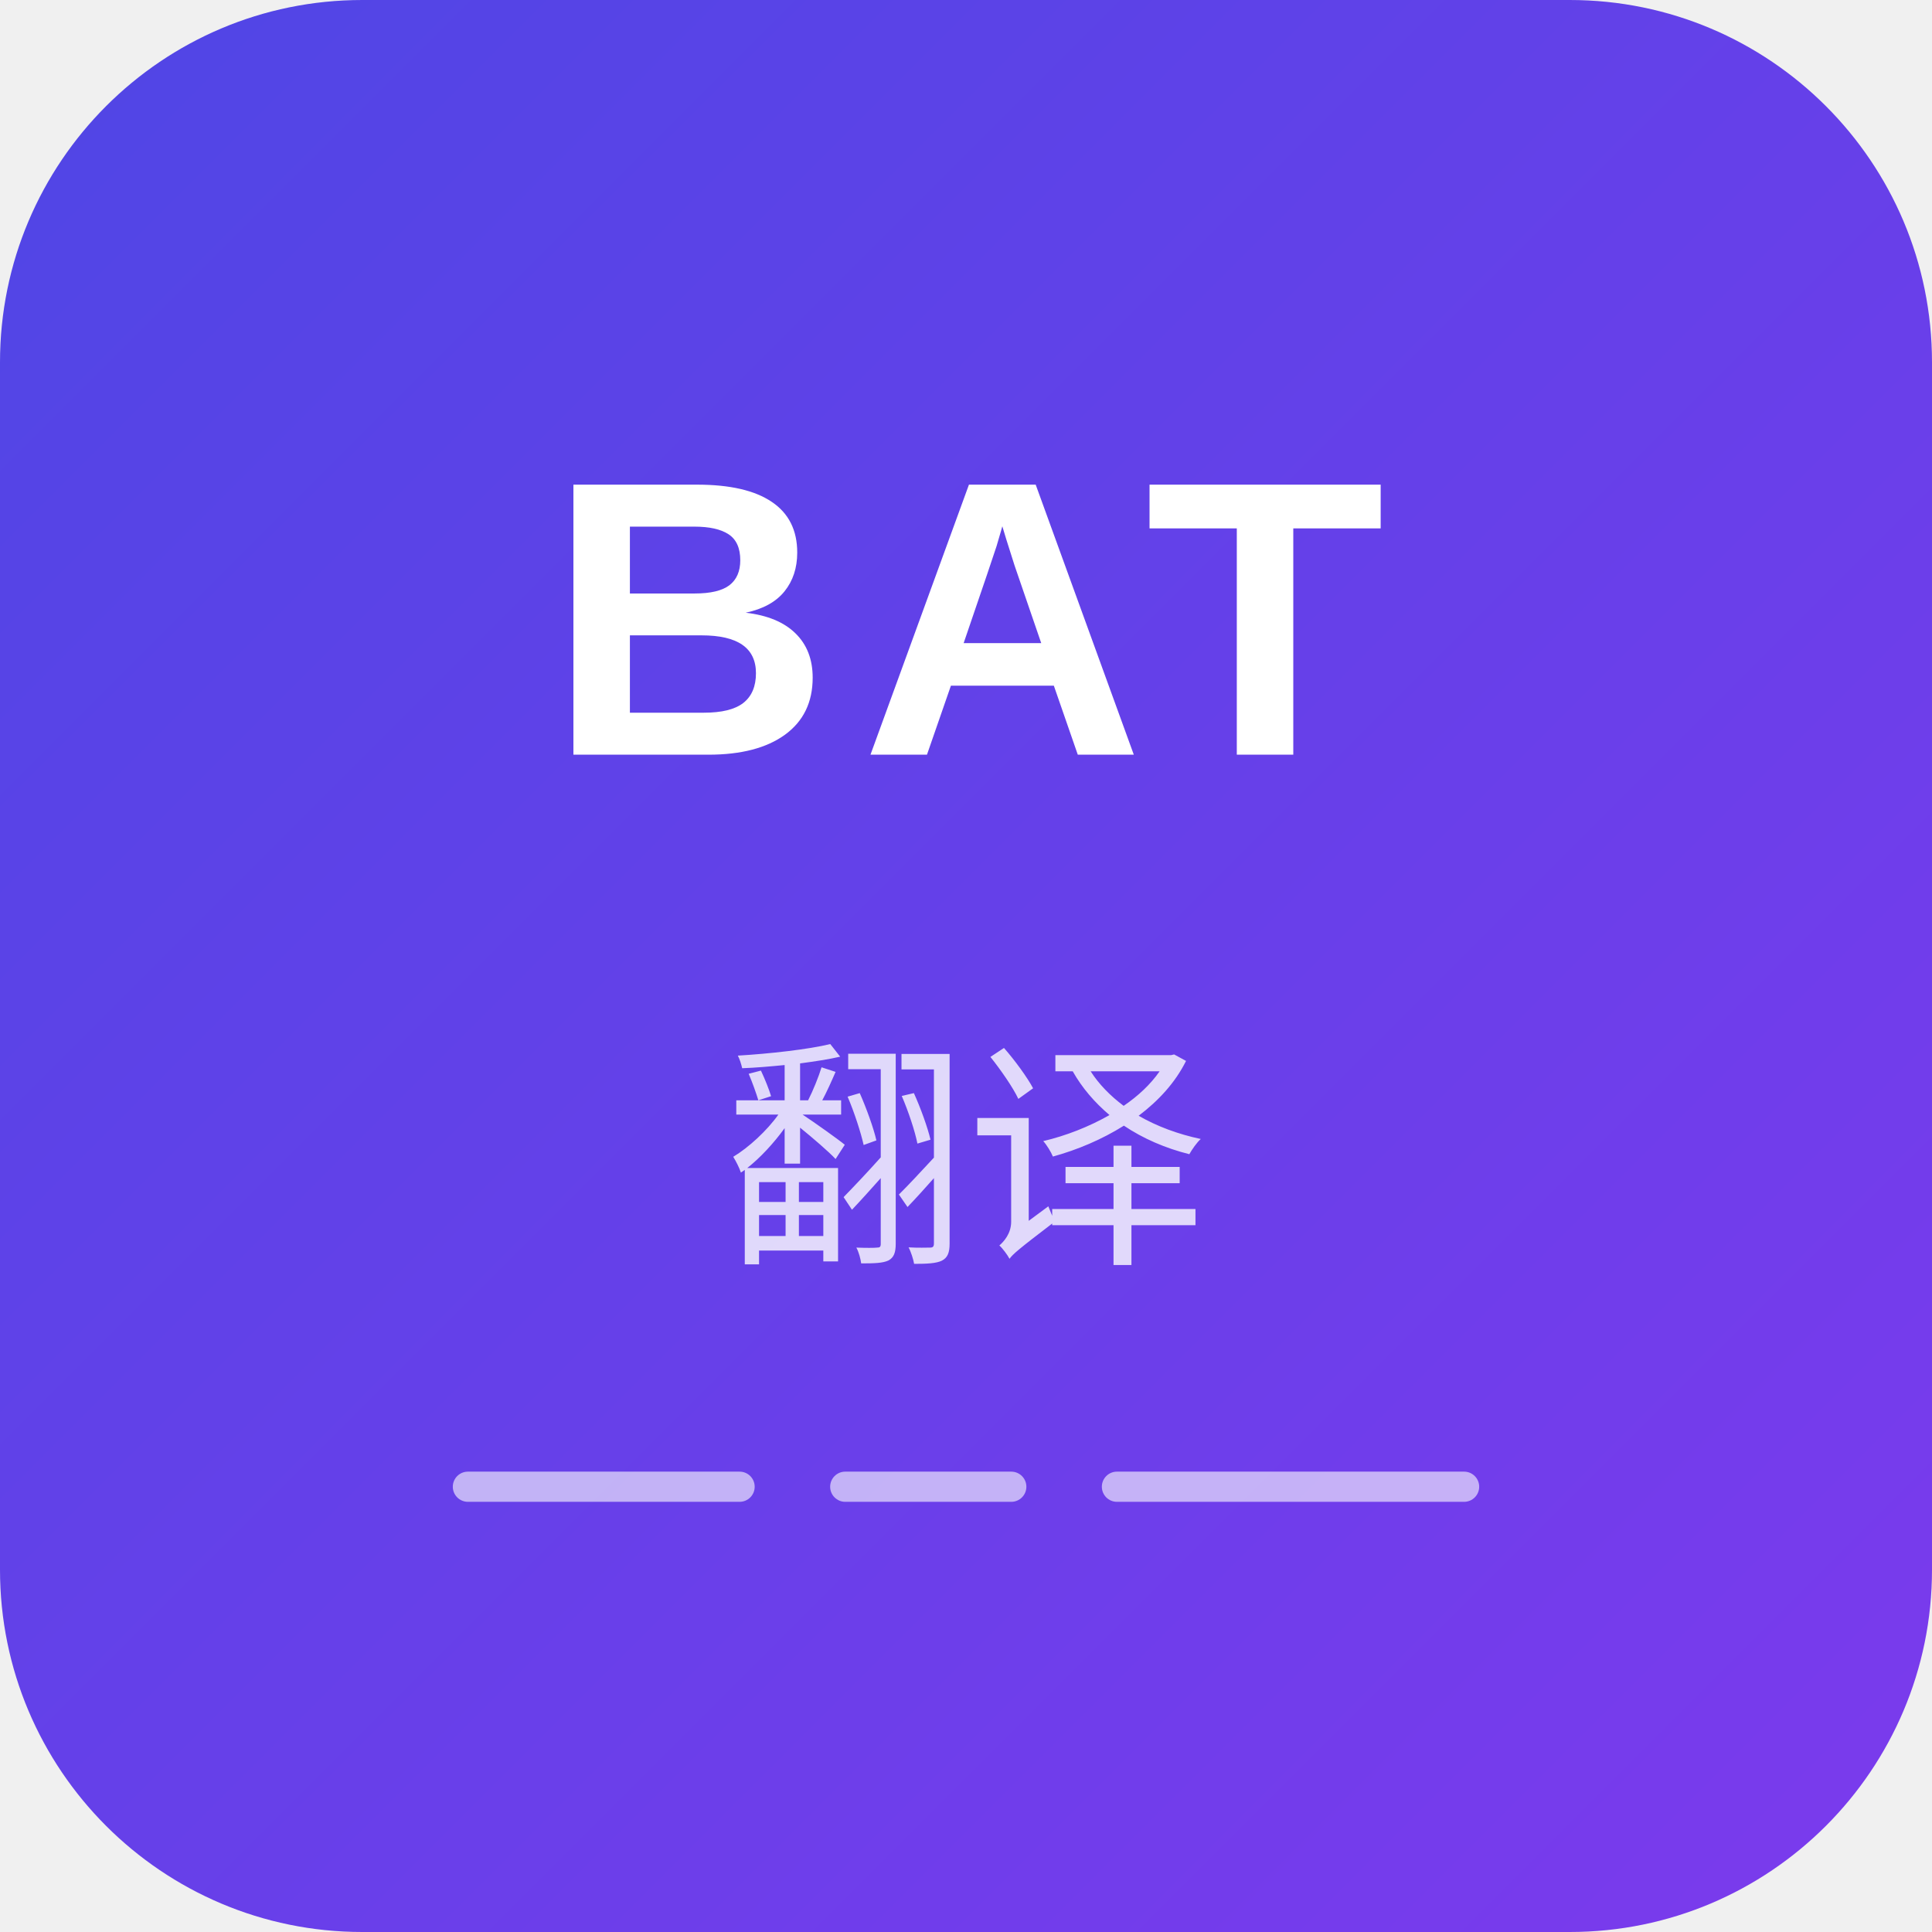
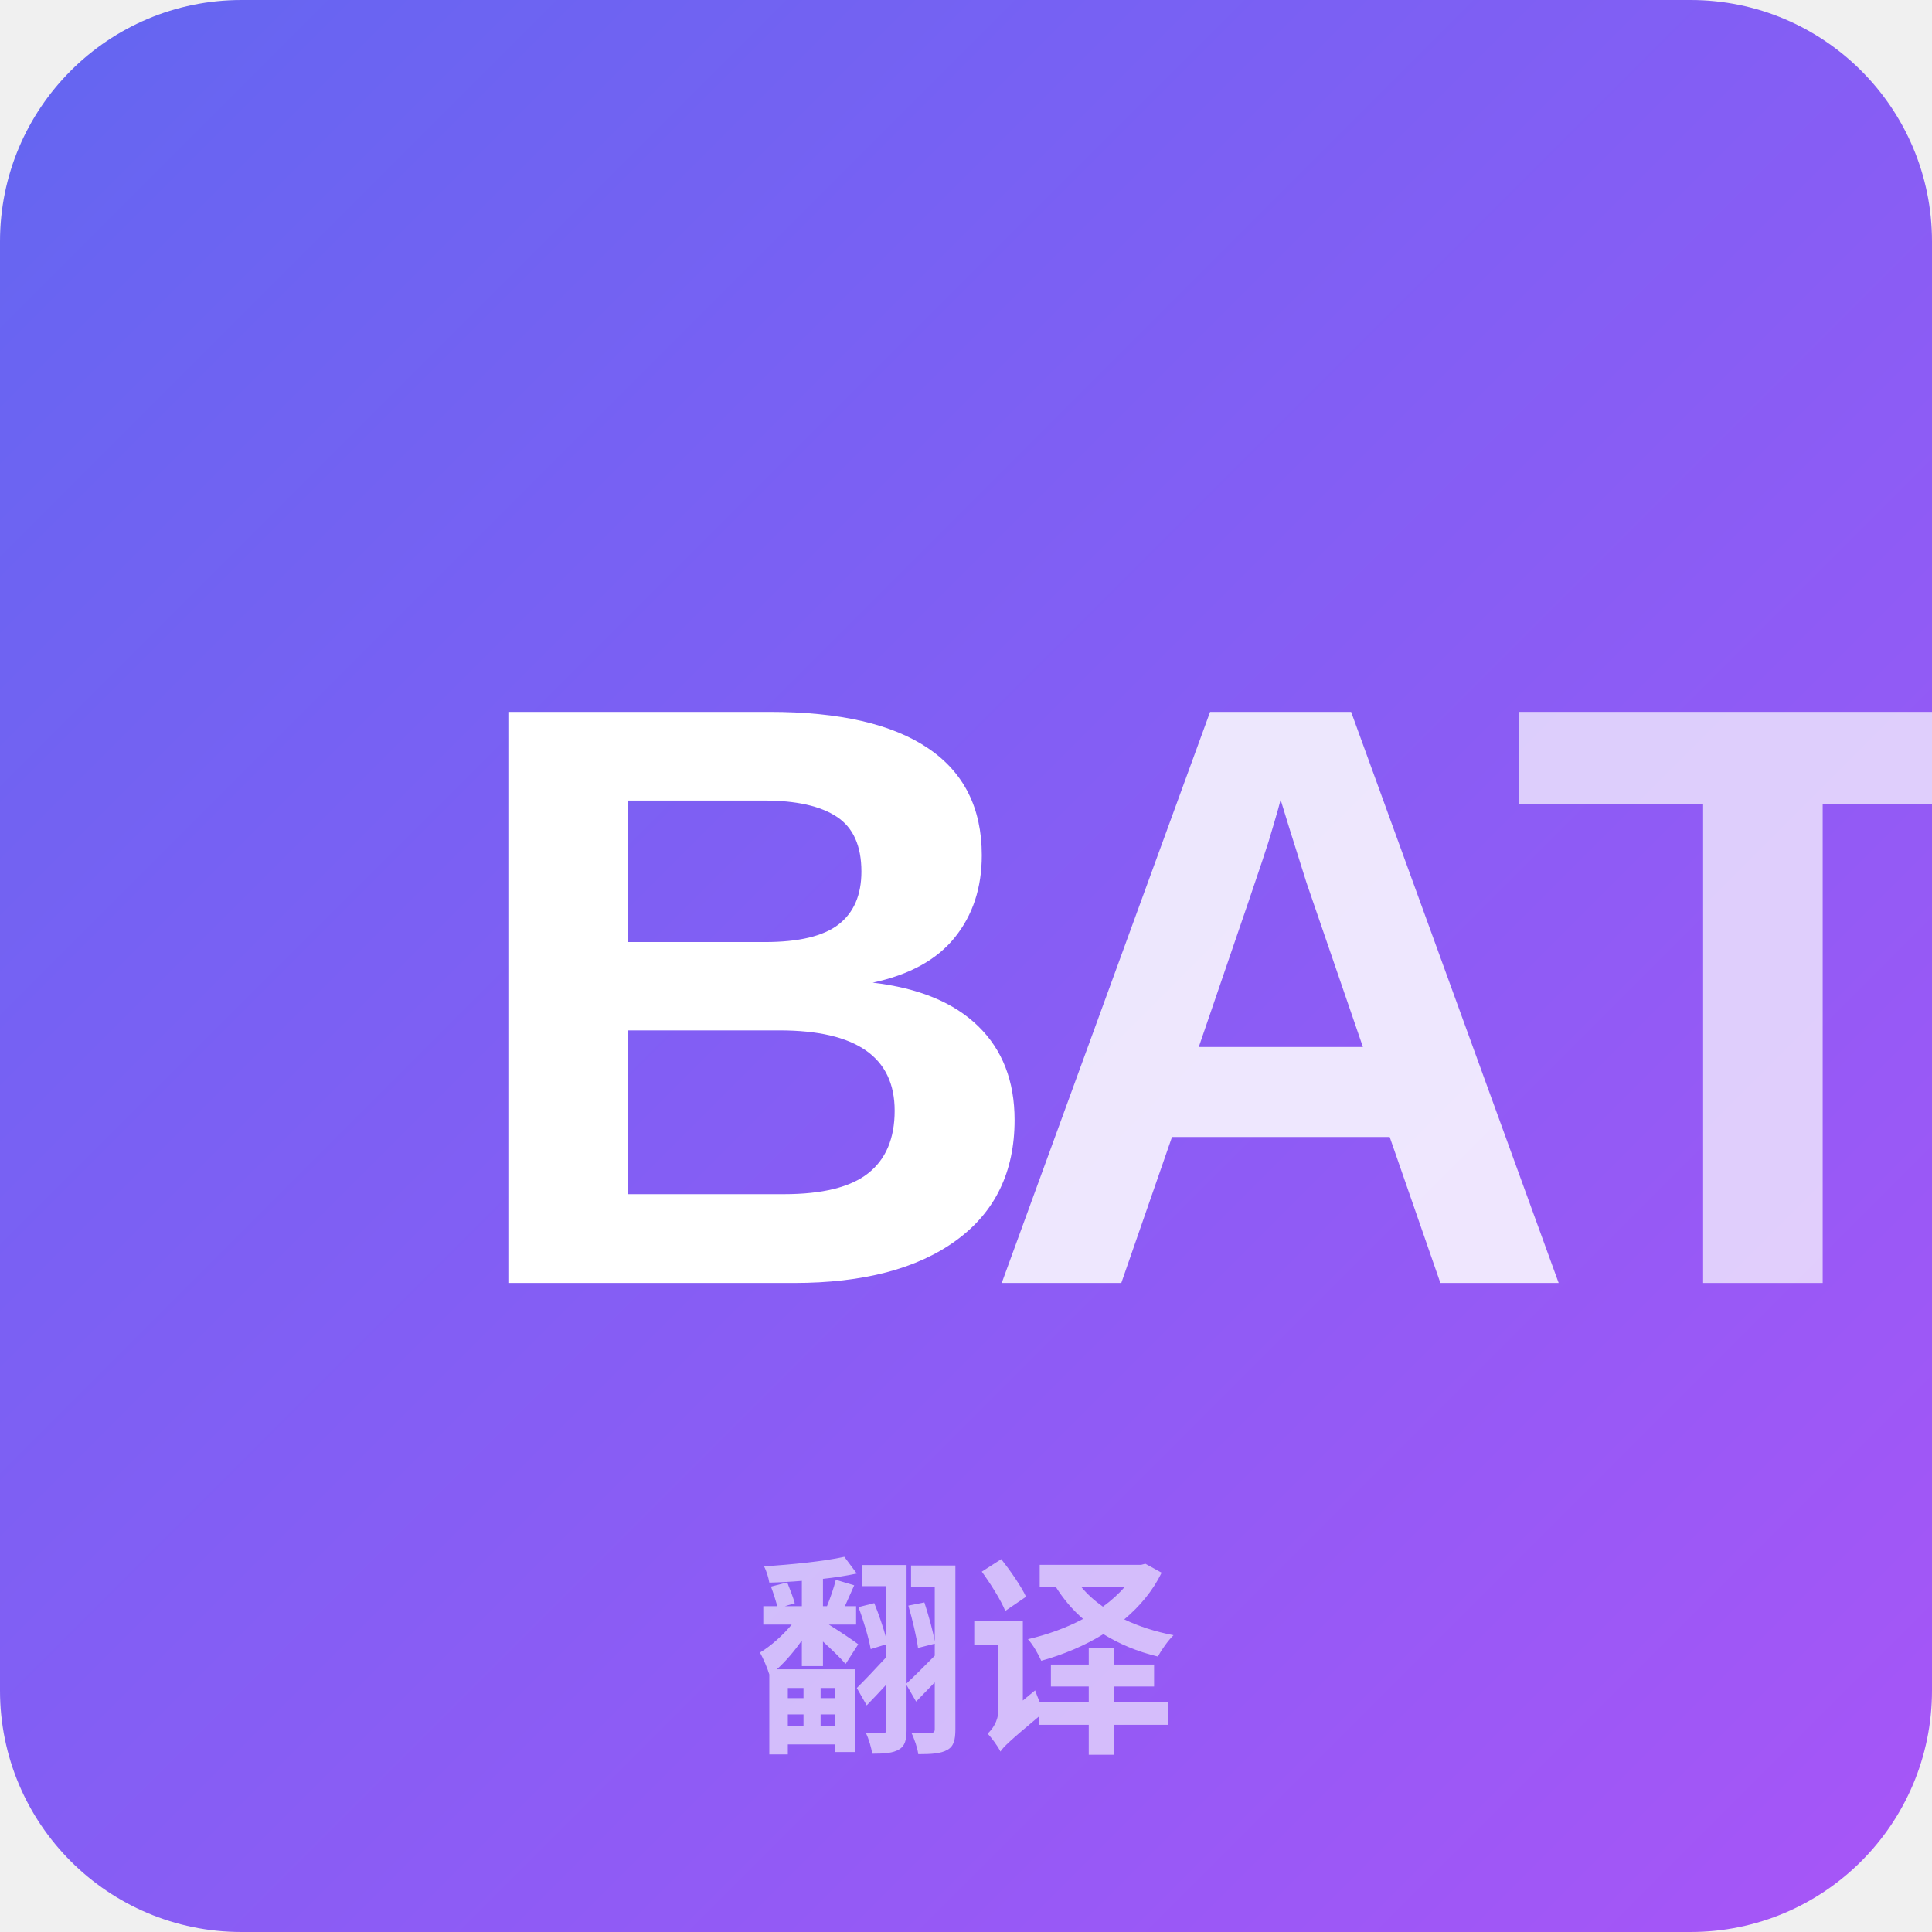
<svg xmlns="http://www.w3.org/2000/svg" viewBox="0 0 256 256">
  <defs>
-     <linearGradient id="bg" x1="0" y1="0" x2="1" y2="1">
-       <stop offset="0%" stop-color="#4F46E5" />
-       <stop offset="100%" stop-color="#7C3AED" />
+     <linearGradient id="g" x1="0" y1="0" x2="1" y2="1">
+       <stop offset="0%" stop-color="#6366F1" />
+       <stop offset="100%" stop-color="#A855F7" />
    </linearGradient>
  </defs>
-   <rect width="256" height="256" rx="48" fill="url(#bg)" />
-   <text x="128" y="100" text-anchor="middle" font-family="Arial,sans-serif" font-weight="bold" font-size="52" fill="white" letter-spacing="4">BAT</text>
-   <text x="128" y="165" text-anchor="middle" font-family="Arial,sans-serif" font-size="32" fill="rgba(255,255,255,0.8)">翻译</text>
-   <g transform="translate(60,195)" opacity="0.6">
-     <rect x="0" y="0" width="40" height="4" rx="2" fill="white" />
-     <rect x="50" y="0" width="26" height="4" rx="2" fill="white" />
-     <rect x="86" y="0" width="50" height="4" rx="2" fill="white" />
-   </g>
+   <rect width="256" height="256" rx="32" fill="url(#g)" />
+   <text x="60" y="170" font-family="Arial,sans-serif" font-weight="900" font-size="110" fill="white">B</text>
+   <text x="130" y="170" font-family="Arial,sans-serif" font-weight="900" font-size="110" fill="rgba(255,255,255,0.85)">A</text>
+   <text x="200" y="170" font-family="Arial,sans-serif" font-weight="900" font-size="110" fill="rgba(255,255,255,0.7)">T</text>
+   <text x="128" y="230" text-anchor="middle" font-family="sans-serif" font-weight="bold" font-size="28" fill="rgba(255,255,255,0.6)">翻译</text>
</svg>
